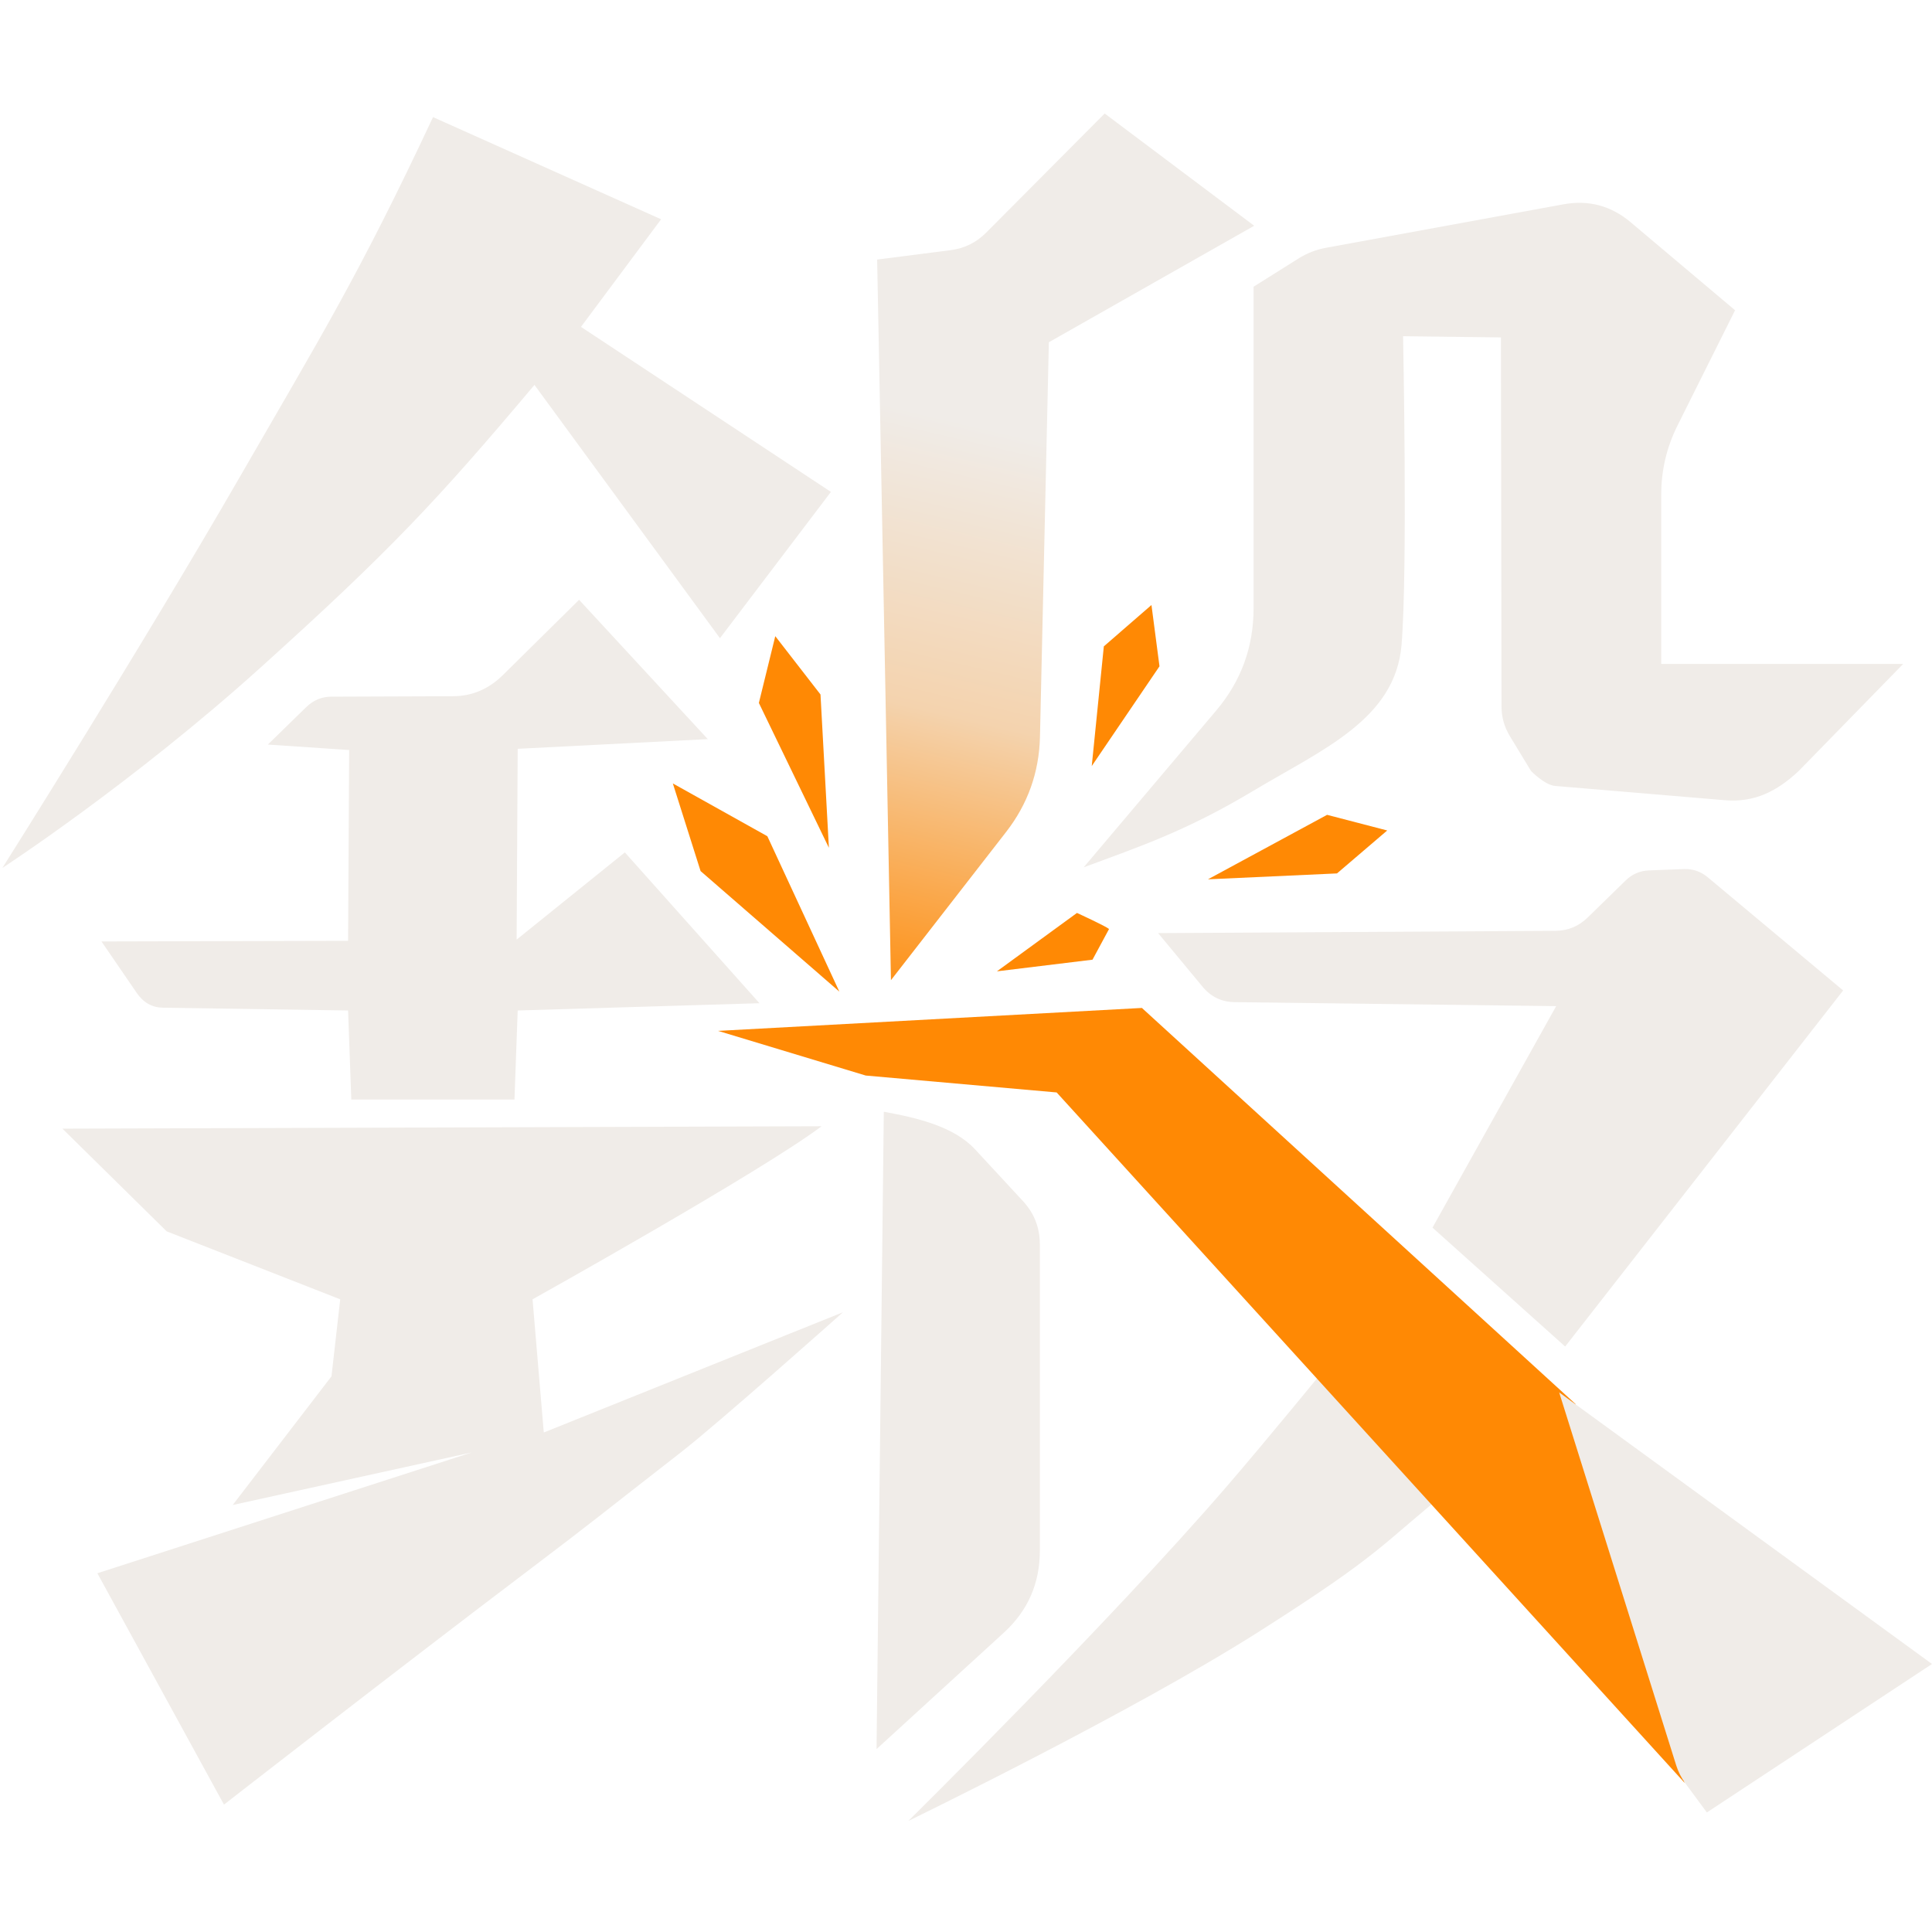
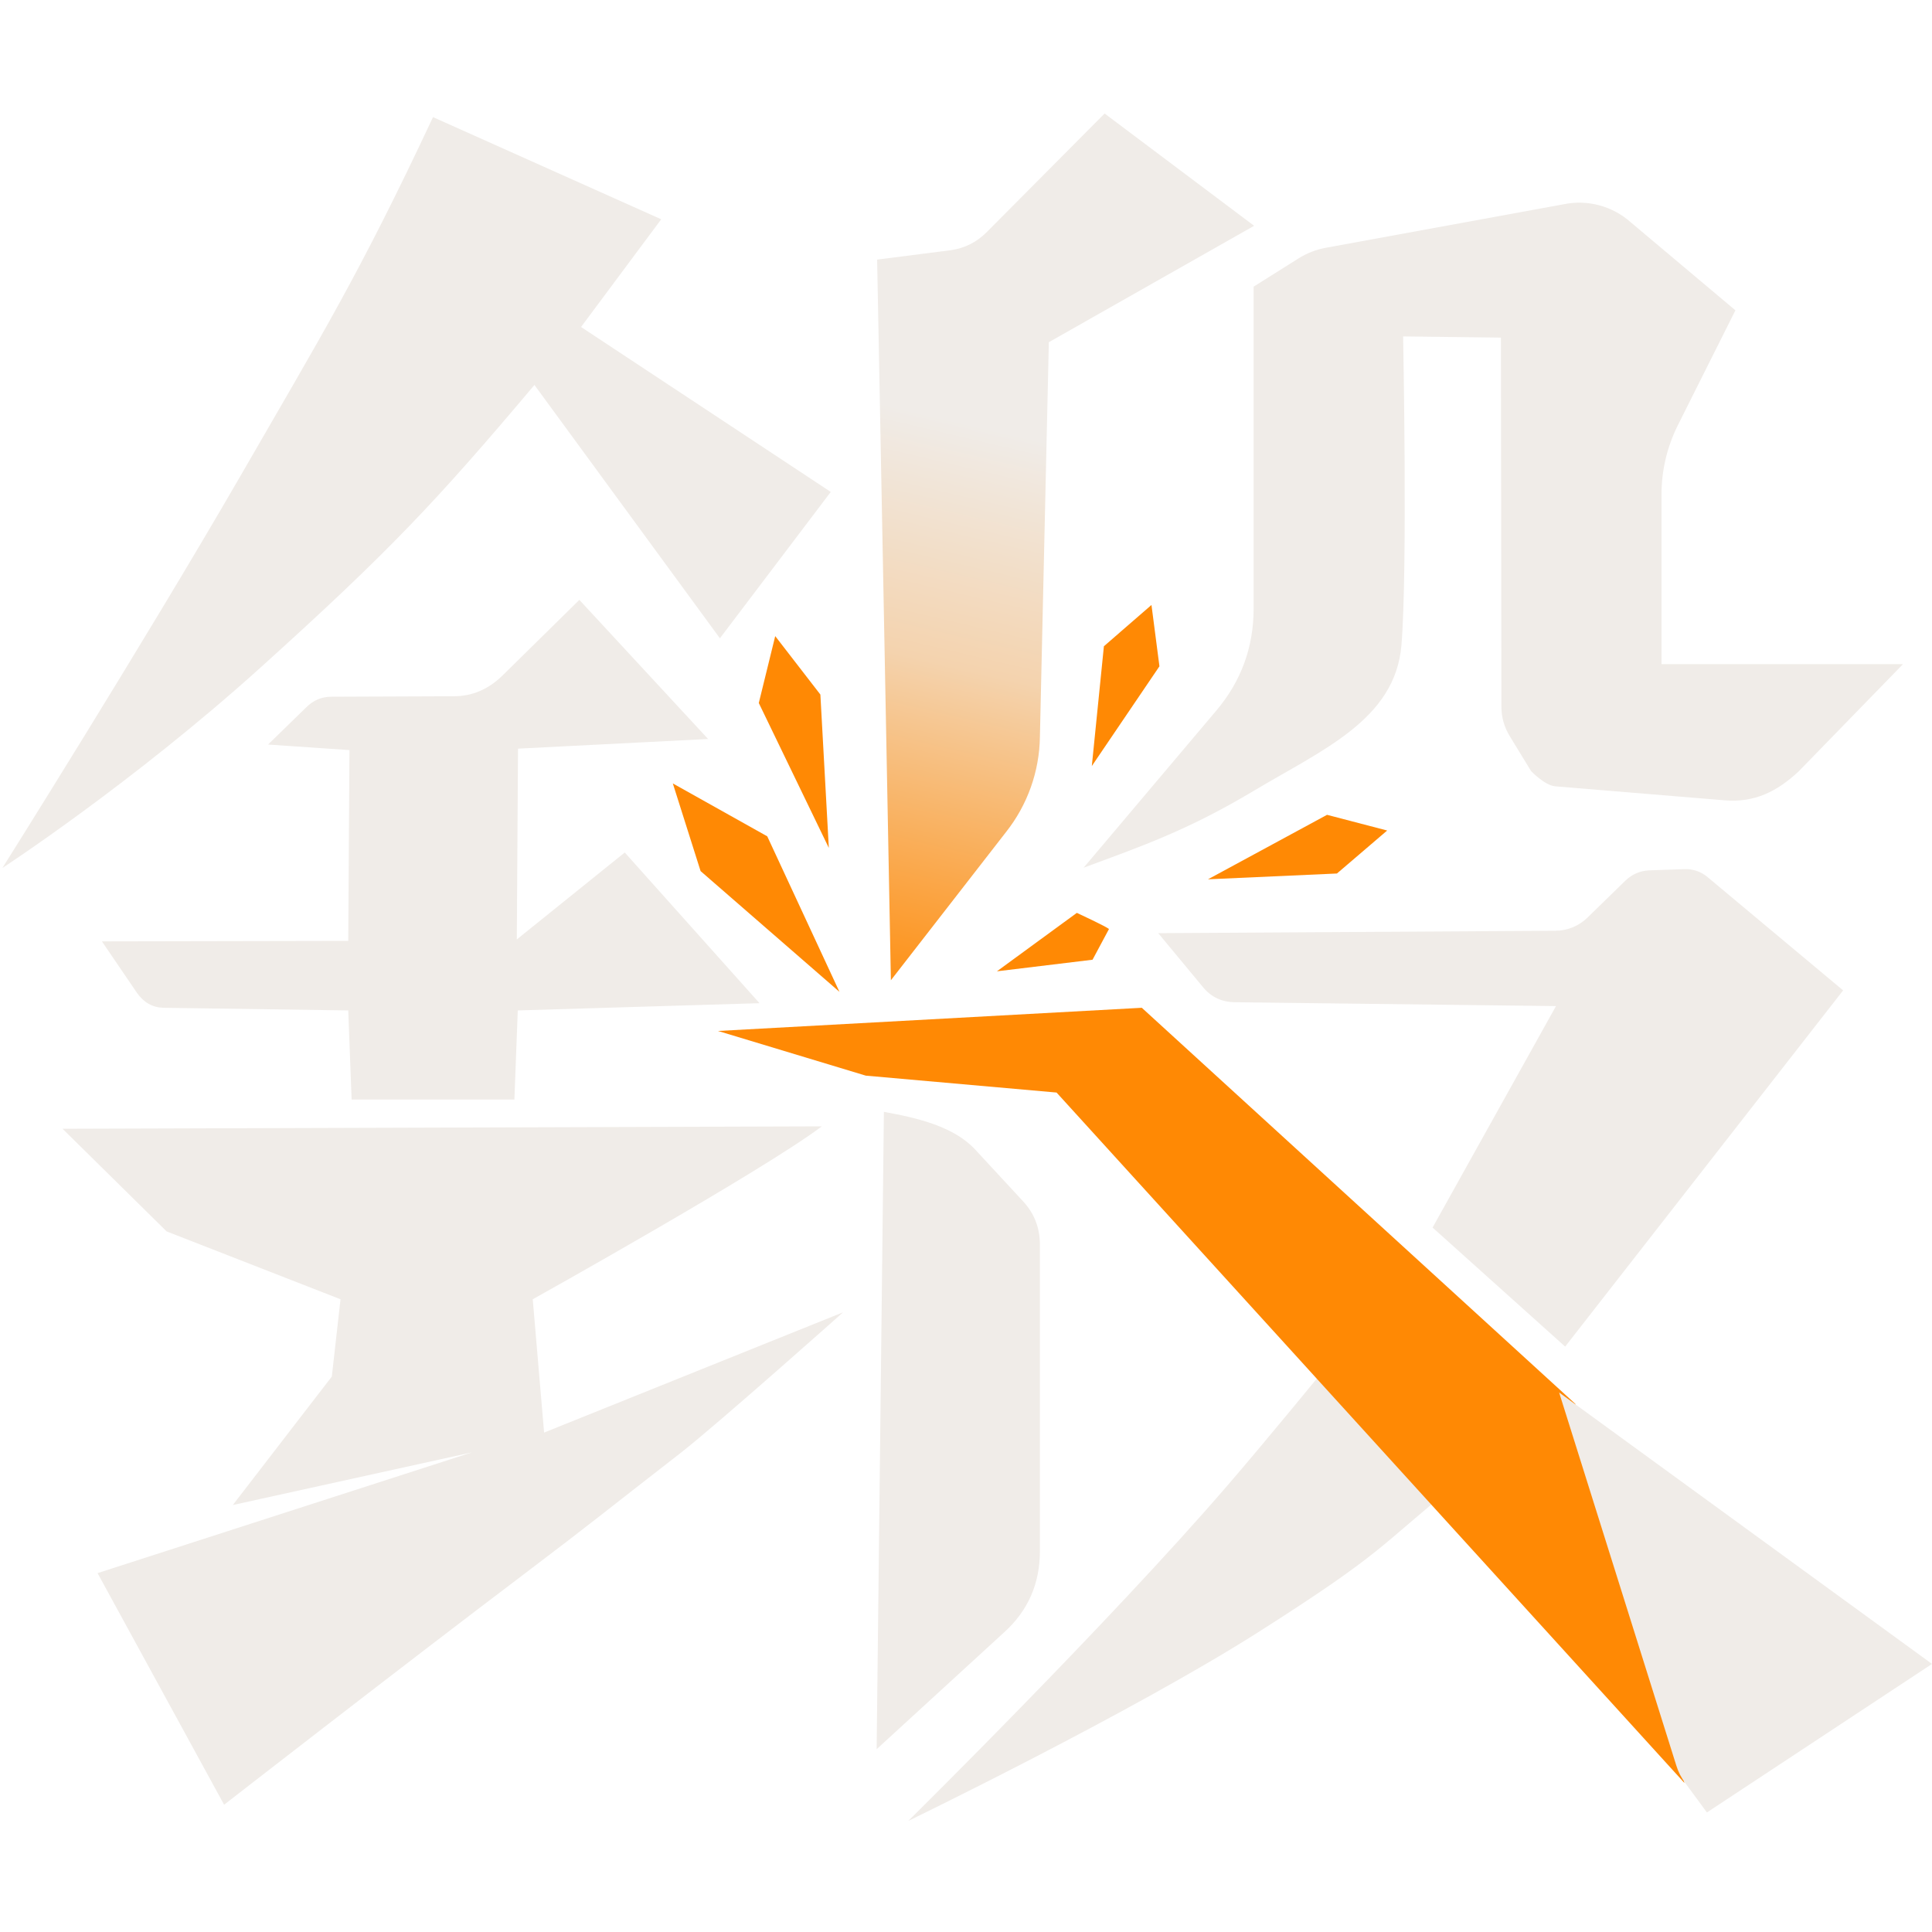
- <svg xmlns="http://www.w3.org/2000/svg" width="800" height="800" viewBox="0 0 800 800" fill="none">
-   <path fill-rule="evenodd" clip-rule="evenodd" d="M602.113 615.299L549.41 565.816C549.41 565.816 524.573 596.245 508.142 615.299C459.295 671.943 376.134 754 376.134 754C376.134 754 468.365 709.266 521.069 675.778C573.773 642.289 570.951 640.258 602.113 615.299Z" fill="#F0ECE8" />
-   <path fill-rule="evenodd" clip-rule="evenodd" d="M365.964 460.354L362.958 724.26L415.702 676.029C425.619 666.956 430.578 655.64 430.578 642.08V515.263C430.578 508.347 428.244 502.372 423.576 497.336L403.791 475.959C395.026 466.484 379.989 462.899 365.964 460.354Z" fill="#F0ECE8" />
-   <path fill-rule="evenodd" clip-rule="evenodd" d="M340.193 466.352L25.855 467.352L69.017 509.878L140.878 538.023L137.263 569.91L96.36 623.187L195.339 601.426L40.317 651.452L92.745 747.252C92.745 747.252 166.083 690.163 217.26 651.452C247.006 628.952 248.445 627.44 281.89 601.426C297.734 589.103 349.037 543.387 349.037 543.387L225.169 593.172L220.518 538.023C220.518 538.023 315.459 485.041 340.193 466.352Z" fill="#F0ECE8" />
-   <path fill-rule="evenodd" clip-rule="evenodd" d="M763.207 410.122L707.132 363.258C704.242 360.846 700.921 359.713 697.168 359.859L682.819 360.419C679.067 360.566 675.842 361.955 673.144 364.588L657.412 379.932C653.693 383.564 649.241 385.397 644.057 385.43L479.552 386.38L497.969 408.602C501.436 412.781 505.874 414.903 511.284 414.97L644.375 416.619L593.163 508.337L648.104 557.569L763.207 410.122Z" fill="#F0ECE8" />
-   <path fill-rule="evenodd" clip-rule="evenodd" d="M314.481 415.413L258.739 352.958L213.922 389.076L214.368 310.068L293.076 306.055L239.787 248.366L208.304 279.468C202.387 285.32 195.49 288.26 187.612 288.287L137.114 288.477C133.172 288.491 129.715 289.952 126.742 292.862L110.911 308.312L144.579 310.57L144.133 389.578L42.014 389.829L56.623 411.149C59.37 415.162 62.993 417.202 67.495 417.269L144.133 418.422L145.471 455.293H213.03L214.368 418.422L314.481 415.413Z" fill="#F0ECE8" />
-   <path fill-rule="evenodd" clip-rule="evenodd" d="M788.067 274.919H687.881V204.774C687.881 194.724 690.121 185.208 694.603 176.224L718.459 128.471L675.212 92.024C667.084 85.166 657.8 82.694 647.359 84.607L549.042 102.61C544.978 103.357 541.196 104.829 537.695 107.029L519.08 118.725V251.887C519.08 267.908 513.919 282.024 503.597 294.233L448.726 359.14C472.079 350.491 491.326 344.045 519.08 327.401C547.491 310.362 577.75 297.911 580.345 267.062C582.941 236.213 580.982 139.217 580.982 139.217L621.504 139.717L621.743 292.523C621.749 296.948 622.903 301.047 625.203 304.819L633.964 319.244C633.964 319.244 639.609 325.085 643.997 325.451L714.232 331.349C726.497 332.382 735.801 327.674 744.81 319.244L788.067 274.919Z" fill="#F0ECE8" />
-   <path fill-rule="evenodd" clip-rule="evenodd" d="M457.427 47L408.363 96.323C404.279 100.428 399.377 102.847 393.656 103.58L363.207 107.479L368.925 405.873L416.627 344.475C425.596 332.926 430.263 319.827 430.628 305.179L434.307 141.717L519.329 93.484L457.427 47Z" fill="url(#paint0_linear_8_140)" />
-   <path fill-rule="evenodd" clip-rule="evenodd" d="M344.065 203.686L240.57 135.354L273.753 90.8L179.309 48.499C148.193 114.922 132.511 139.851 99.484 197.179C59.107 267.263 0.994 359.39 0.994 359.39C0.994 359.39 54.692 324.402 107.893 276.419C161.094 228.436 180.632 207.725 221.31 159.383L298.119 264.259L344.065 203.686Z" fill="#F0ECE8" />
-   <path fill-rule="evenodd" clip-rule="evenodd" d="M297.328 426.866L358.484 445.359L437.539 452.357L697.576 738.256L652.331 581.311L472.84 417.369L297.328 426.866Z" fill="#FF8904" />
-   <path fill-rule="evenodd" clip-rule="evenodd" d="M459.223 384.701C458.156 383.615 445.949 378.03 445.949 378.03L412.798 402.211L452.384 397.385L459.223 384.701Z" fill="#FF8904" />
-   <path fill-rule="evenodd" clip-rule="evenodd" d="M574.418 343.884L549.519 337.405L500.187 364.106L553.618 361.665L574.418 343.884Z" fill="#FF8904" />
-   <path fill-rule="evenodd" clip-rule="evenodd" d="M278.608 324.402L290.096 360.694L347.555 410.608L317.742 346.262L278.608 324.402Z" fill="#FF8904" />
-   <path fill-rule="evenodd" clip-rule="evenodd" d="M645.618 576.563L694.066 730.958C694.914 733.657 696.177 736.143 697.855 738.415L706.774 750.501L800 689.023L645.618 576.563Z" fill="#F0ECE8" />
-   <path fill-rule="evenodd" clip-rule="evenodd" d="M321.024 263.424L314.232 291.074L343.229 351.053L339.749 287.575L321.024 263.424Z" fill="#FF8904" />
-   <path fill-rule="evenodd" clip-rule="evenodd" d="M476.796 250.521L457.073 267.647L452.069 317.209L480.12 275.899L476.796 250.521Z" fill="#FF8904" />
+ <svg xmlns="http://www.w3.org/2000/svg" fill="none" viewBox="0 0 800 800">
+   <path fill="#f0ece8" fill-rule="evenodd" d="m602.1 615.3-52.7-49.5s-24.8 30.4-41.3 49.5c-48.8 56.6-132 138.7-132 138.7s92.3-44.7 145-78.2 49.9-35.5 81-60.5M366 460.4l-3 263.9 52.7-48.3q15-13.5 14.9-34V515.4q0-10.5-7-18L403.8 476c-8.8-9.5-23.8-13.1-37.8-15.6m-25.8 6-314.3 1L69 509.9l72 28.1-3.6 32-41 53.2 99-21.8-155 50 52.4 95.9s73.4-57.1 124.6-95.8c29.7-22.5 31.1-24 64.6-50 15.8-12.4 67.1-58.1 67.1-58.1l-123.8 49.8-4.7-55.2s95-53 119.7-71.6m422.9-56.3-56-46.8a14 14 0 0 0-10-3.4l-14.4.5q-5.6.3-9.7 4.2l-15.7 15.3a19 19 0 0 1-13.3 5.5l-164.5 1 18.4 22.2q5.1 6.3 13.3 6.4l133 1.6-51.1 91.7 54.9 49.3zm-448.7 5.3L258.7 353 214 389l.5-79 78.7-4-53.3-57.6-31.5 31q-9 9-20.7 8.9l-50.5.2q-6 0-10.4 4.4L111 308.3l33.7 2.3-.5 79-102 .2 14.5 21.3q4.2 6 10.9 6.2l76.6 1.1 1.4 36.9H213l1.4-36.9zM788 275H688v-70.2q0-15 6.7-28.6l23.9-47.7L675.2 92a32 32 0 0 0-27.8-7.4l-98.4 18a32 32 0 0 0-11.3 4.4l-18.6 11.7V252q0 24-15.5 42.3l-54.9 65c23.4-8.7 42.6-15.2 70.4-31.8 28.4-17 58.6-29.5 61.2-60.3 2.6-30.9.7-127.9.7-127.9l40.5.5.2 152.8q0 6.6 3.5 12.3l8.8 14.4s5.6 5.9 10 6.3l70.2 5.8c12.3 1 21.6-3.6 30.6-12z" clip-rule="evenodd" />
+   <path fill="url(#a)" fill-rule="evenodd" d="m457.4 47-49 49.3q-6.2 6.1-14.7 7.3l-30.5 3.9 5.7 298.4 47.7-61.4a65 65 0 0 0 14-39.3l3.7-163.5 85-48.2z" clip-rule="evenodd" />
+   <path fill="#f0ece8" fill-rule="evenodd" d="m344 203.7-103.4-68.3 33.2-44.6-94.5-42.3c-31.1 66.4-46.8 91.4-79.8 148.7C59 267.2 1 359.4 1 359.4s53.7-35 106.9-83 72.7-68.7 113.4-117l76.8 104.9z" clip-rule="evenodd" />
+   <path fill="#ff8904" fill-rule="evenodd" d="m297.3 426.9 61.2 18.5 79 7 260 285.9-45.2-157-179.5-164zm161.9-42.2c-1-1-13.3-6.7-13.3-6.7l-33.1 24.2 39.6-4.8zm115.2-40.8-24.9-6.5-49.3 26.7 53.4-2.4zm-295.8-19.5 11.5 36.3 57.5 50-29.9-64.4z" clip-rule="evenodd" />
+   <path fill="#f0ece8" fill-rule="evenodd" d="M645.6 576.6 694.1 731q1.2 4 3.8 7.4l8.9 12.1L800 689z" clip-rule="evenodd" />
+   <path fill="#ff8904" fill-rule="evenodd" d="m321 263.4-6.8 27.7 29 60-3.5-63.5zm155.8-12.9-19.7 17.1-5 49.6 28-41.3z" clip-rule="evenodd" />
  <defs>
-     <linearGradient id="paint0_linear_8_140" x1="422.623" y1="180.453" x2="365.876" y2="421.735" gradientUnits="userSpaceOnUse">
-       <stop stop-color="#F0ECE8" />
-       <stop offset="0.481" stop-color="#F4D3AE" />
-       <stop offset="1" stop-color="#FF8904" />
+     <linearGradient id="a" x1="422.6" x2="365.9" y1="180.5" y2="421.7" gradientUnits="userSpaceOnUse">
+       <stop stop-color="#f0ece8" />
+       <stop offset=".4" stop-color="#f4d3ae" />
+       <stop offset="1" stop-color="#ff8904" />
    </linearGradient>
  </defs>
</svg>
